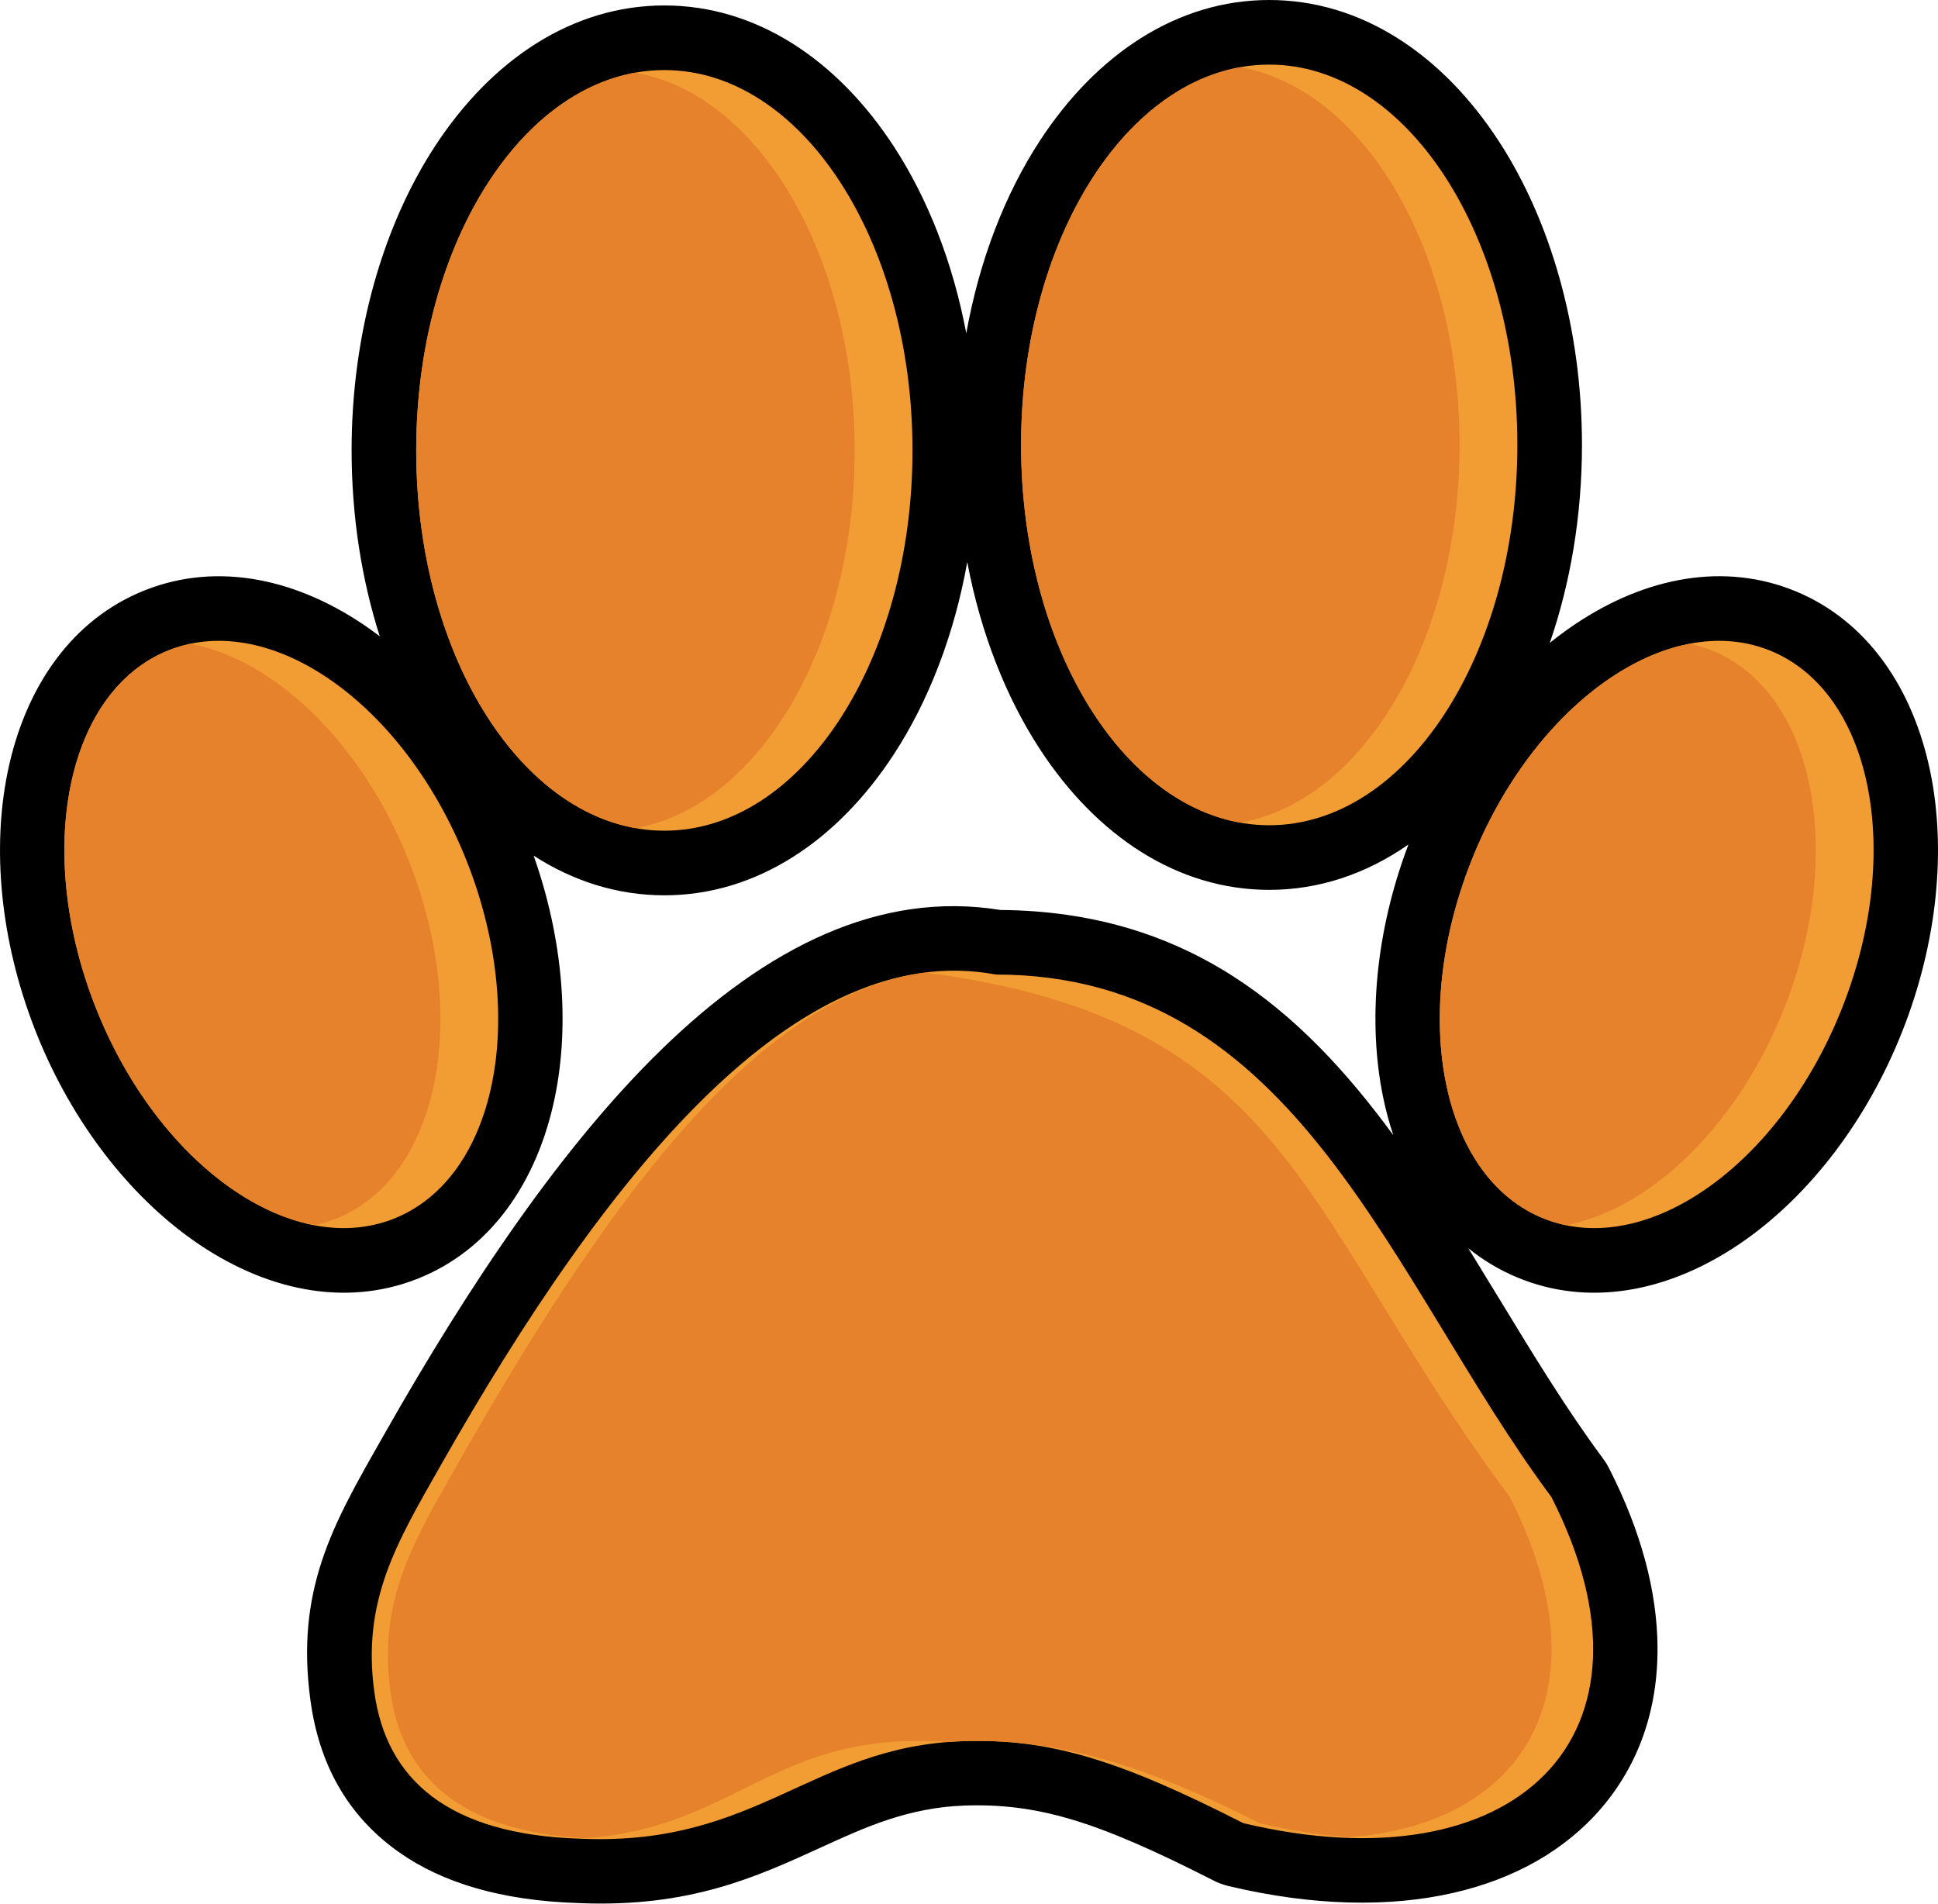
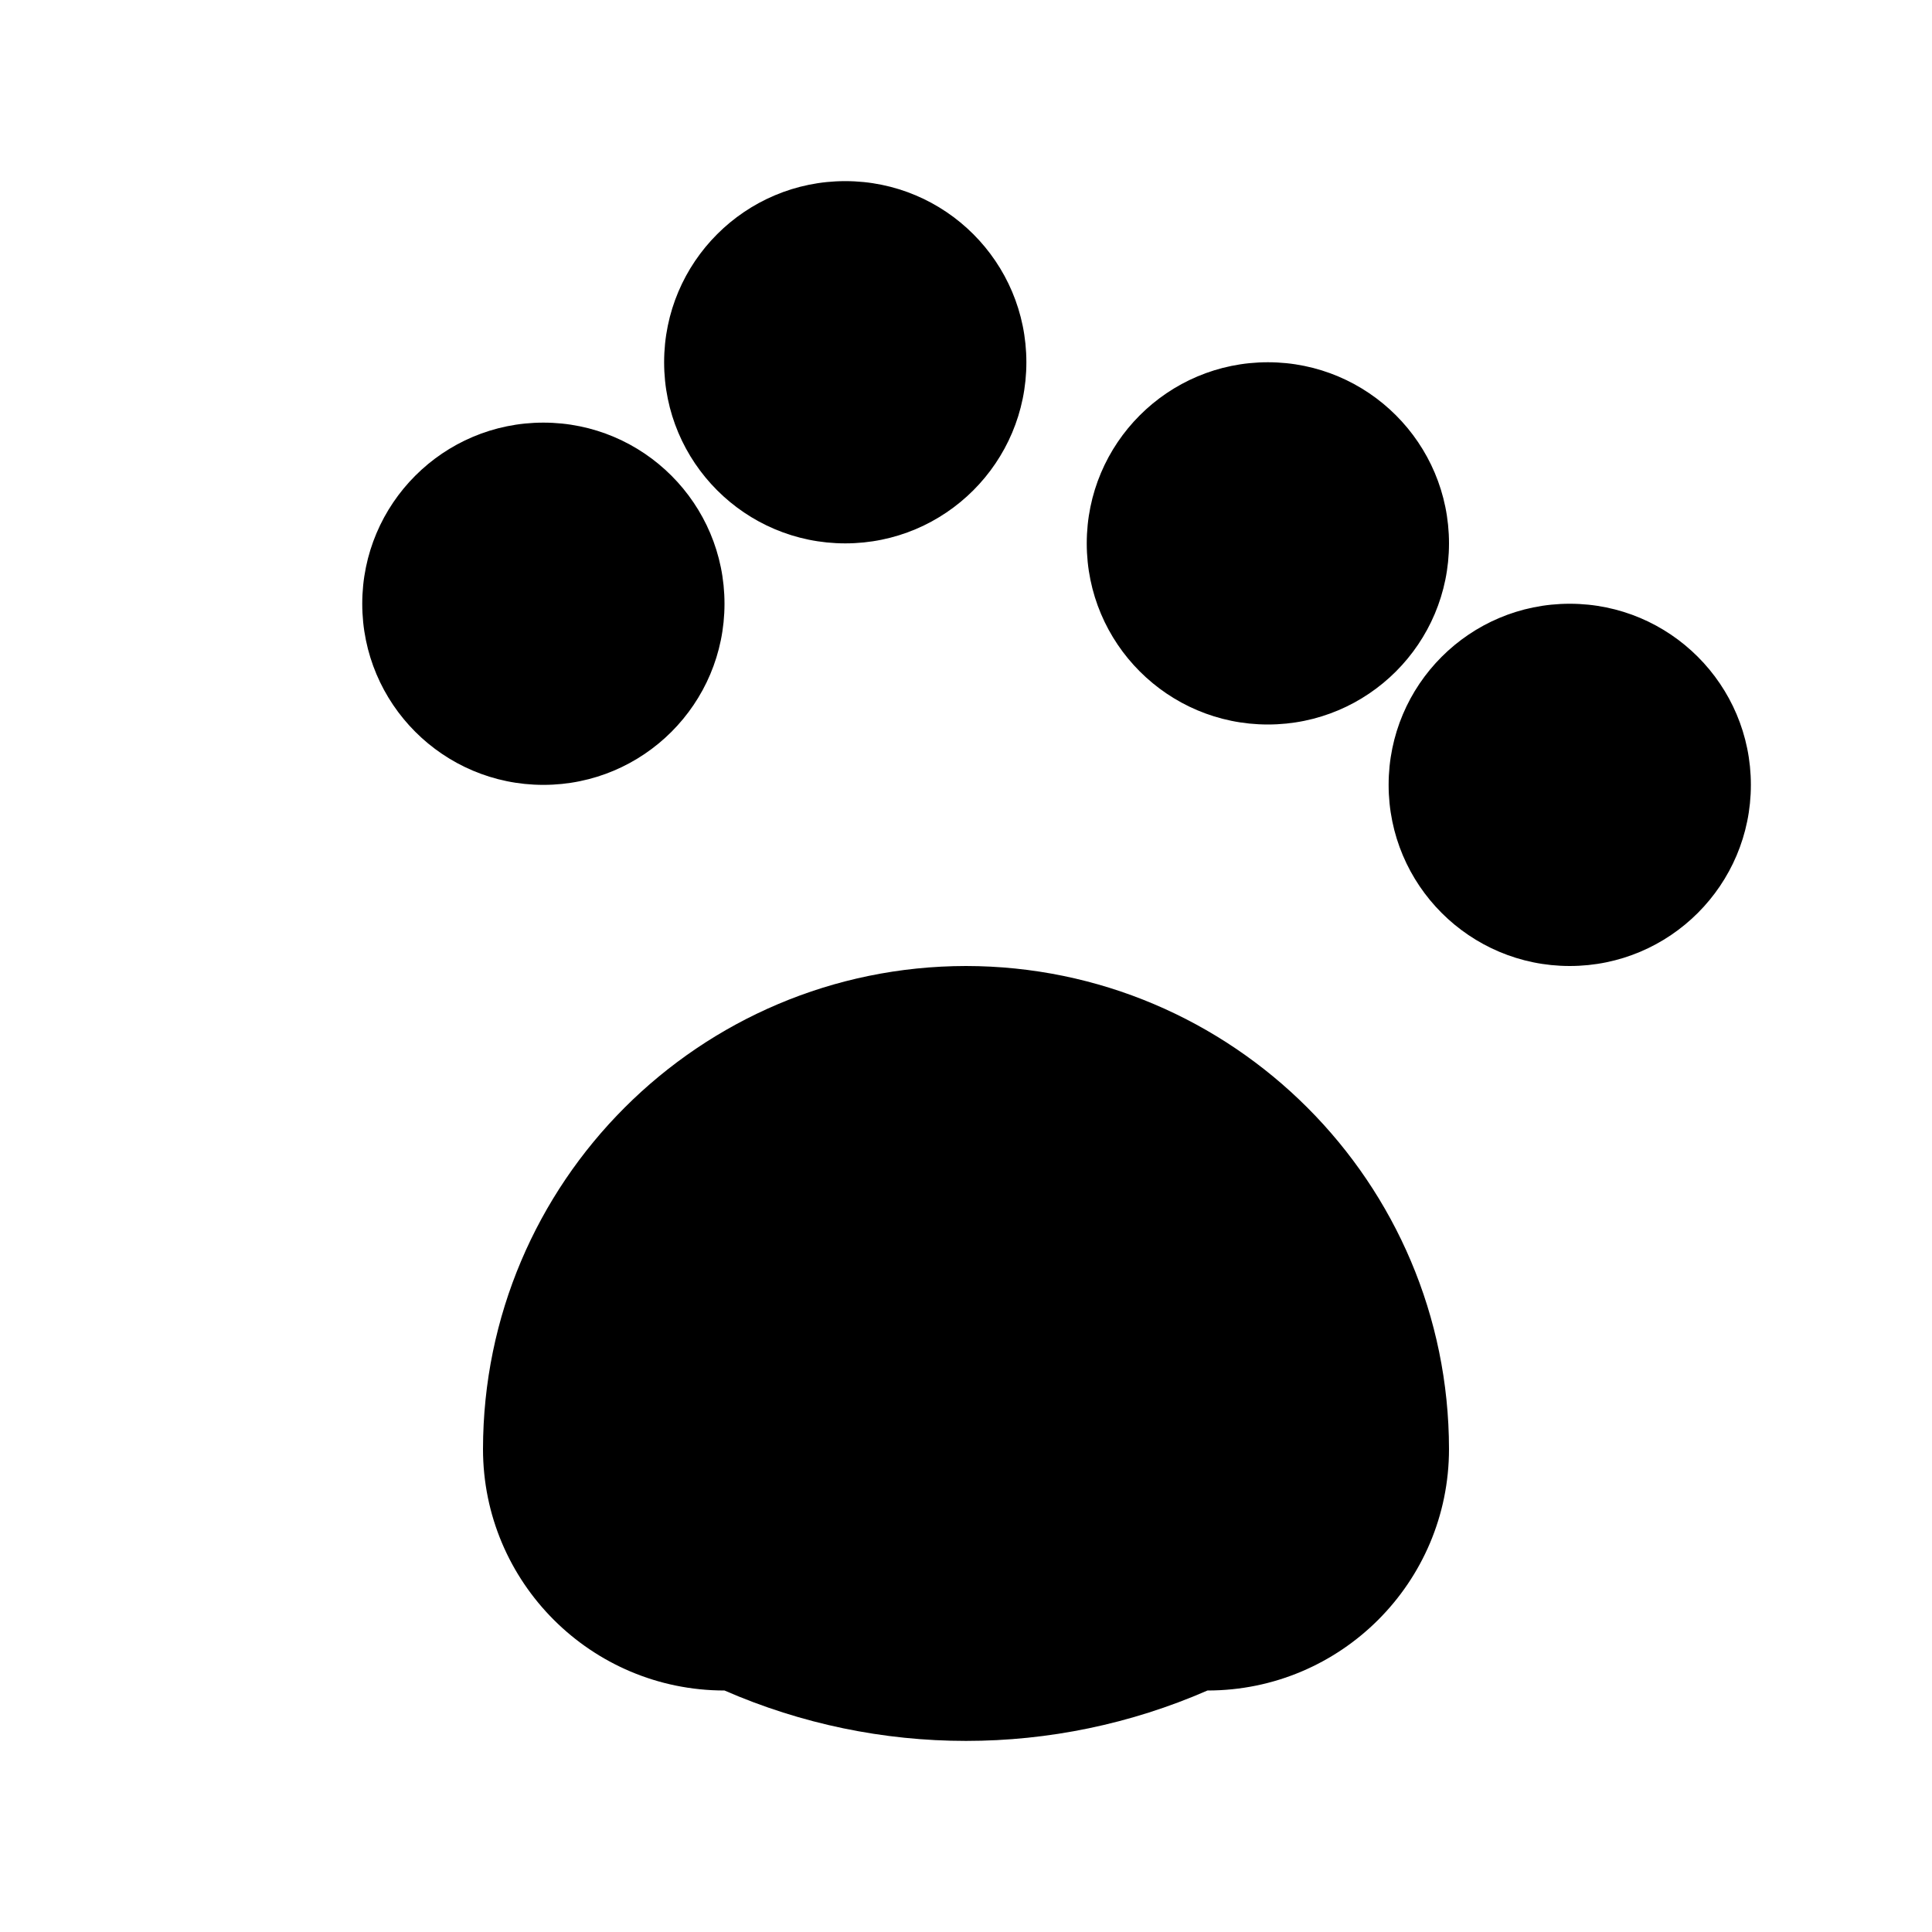
- <svg xmlns="http://www.w3.org/2000/svg" shape-rendering="geometricPrecision" text-rendering="geometricPrecision" image-rendering="optimizeQuality" fill-rule="evenodd" clip-rule="evenodd" viewBox="0 0 512 502.88">
-   <path fill-rule="nonzero" d="M175.52 1.44c24.21 0 45.61 14.24 60.61 37.23 8.91 13.66 15.6 30.59 19.15 49.38 3.47-19.37 10.27-36.81 19.41-50.82 15-23 36.41-37.23 60.62-37.23 24.22 0 45.62 14.24 60.62 37.23 13.59 20.84 22.01 49.26 22.01 80.31 0 18.76-3.07 36.55-8.5 52.29 1.59-1.28 3.18-2.49 4.8-3.63 18.64-13.19 39.58-17.75 58.55-10.63l1.71.67c18.74 7.79 30.93 25.47 35.5 47.83 4.13 20.2 1.97 44.62-7.45 68.43-9.42 23.82-24.57 43.11-41.43 55.04-18.63 13.19-39.58 17.74-58.54 10.61l-1.68-.66a52.568 52.568 0 01-12.99-7.74l8.28 13.52c8.85 14.56 17.76 29.2 27.35 42.09.58.78 1.08 1.58 1.5 2.41 8.67 16.95 12.74 32.91 12.86 47.25.14 16.81-5.11 31.25-14.8 42.59-9.42 11.02-22.83 18.75-39.32 22.48-16.81 3.81-36.95 3.46-59.25-1.85-1.54-.37-2.98-.93-4.3-1.65-15.22-7.74-27.01-12.94-37.26-15.98-9.77-2.89-18.51-3.96-28.09-3.63-14.95.52-26.36 5.74-37.93 11.04-17.22 7.88-34.78 15.91-63.79 14.74l-.38-.02c-20.46-.64-36-5.41-47.36-13.43-13.78-9.71-21.13-23.46-23.39-40.03-4-29.08 5.85-46.4 18.28-68.25l1.18-2.07c22.83-40.27 47.35-76.49 73.25-101.69 27.94-27.19 57.83-42.01 89.56-36.88 49.45.41 79.36 26.14 103.8 59.5-1.1-3.27-2.01-6.69-2.73-10.21-4.01-19.68-2.08-43.36 6.73-66.59-11.01 7.69-23.47 11.99-36.79 11.99-24.21 0-45.62-14.23-60.62-37.23-8.91-13.66-15.6-30.58-19.15-49.37-3.47 19.36-10.26 36.8-19.41 50.81-15 22.99-36.4 37.23-60.61 37.23-12.41 0-24.09-3.74-34.54-10.48 7.88 22.28 9.49 44.79 5.65 63.64-4.64 22.69-17.12 40.54-36.33 48.14-19.21 7.59-40.51 3.11-59.43-10.28-16.67-11.81-31.68-30.81-41.12-54.25l-.62-1.59C-.01 248.14-2.08 224.04 2 204.07c4.63-22.7 17.12-40.57 36.34-48.16 19.19-7.59 40.5-3.1 59.42 10.29l2.56 1.88c-4.76-14.94-7.43-31.6-7.43-49.1 0-31.05 8.41-59.48 22-80.31 15.01-23 36.41-37.23 60.63-37.23z" />
-   <path fill="#F29C34" d="M175.52 18.51c36.19 0 65.55 45 65.55 100.47 0 55.48-29.36 100.47-65.55 100.47-36.21 0-65.56-44.98-65.56-100.47 0-55.47 29.35-100.47 65.56-100.47zm234.35 376.98c32.25 63.32-9.64 103.25-81.41 86.14-32.56-16.59-51.21-22.46-74.18-21.65-39.81 1.39-54.12 27.65-100.45 25.78-35.74-.97-51.81-15.93-54.93-38.75-3.34-24.25 6-39.59 17.39-59.65 44.26-78.05 94.33-139.68 146.82-129.91 79.86 0 104.16 80.76 146.76 138.04zM44.61 171.77c-27.06 10.71-35.7 53.01-19.29 94.48 16.4 41.47 51.64 66.41 78.7 55.71 27.05-10.7 35.69-53.01 19.29-94.47-16.4-41.47-51.65-66.42-78.7-55.72zm422.78 0c27.05 10.71 35.69 53.01 19.29 94.48-16.4 41.47-51.65 66.41-78.7 55.71-27.06-10.7-35.7-53.01-19.29-94.47 16.4-41.47 51.65-66.42 78.7-55.72zM335.31 17.07c36.2 0 65.56 45 65.56 100.47 0 55.48-29.36 100.47-65.56 100.47s-65.55-44.99-65.55-100.47 29.35-100.47 65.55-100.47z" />
-   <path fill="#E6822C" d="M167.88 218.77c-32.6-5.8-57.92-48.27-57.92-99.79 0-51.51 25.32-93.99 57.92-99.79 32.6 5.8 57.92 48.28 57.92 99.79 0 51.52-25.32 93.99-57.92 99.79zM398.87 395.5c25.83 50.71 4.1 86.41-42.46 89.83-7.45-.5-15.36-1.71-23.68-3.69-32.55-16.6-55.48-22.47-78.45-21.66-1.19.04-2.34.1-3.48.19-3.96-.27-7.88-.33-11.8-.19-36.2 1.27-47.78 23.11-84.44 25.64-33.27-1.84-48.37-16.56-51.39-38.61-3.34-24.25 6.01-39.59 17.39-59.65 38.95-68.68 79.09-124.64 123.94-130.43 96.62 12.68 98.87 63.94 154.37 138.57zM83 323.67c1.95-.4 3.87-.97 5.75-1.71 27.05-10.7 35.69-53.01 19.29-94.47-12.38-31.29-35.48-53.17-57.69-57.43-1.95.41-3.86.97-5.74 1.71-27.05 10.71-35.69 53.01-19.29 94.48C37.69 297.53 60.79 319.4 83 323.67zm369.12-151.9c27.05 10.71 35.69 53.01 19.29 94.48-12.37 31.28-35.47 53.15-57.68 57.42-1.95-.4-3.87-.97-5.75-1.71-27.06-10.7-35.7-53.01-19.29-94.47 12.38-31.29 35.48-53.17 57.69-57.43 1.94.41 3.86.97 5.74 1.71zM327.68 17.75c32.6 5.8 57.91 48.28 57.91 99.79 0 51.52-25.31 93.99-57.91 99.79-32.61-5.8-57.92-48.27-57.92-99.79s25.31-93.99 57.92-99.79z" />
+ <svg xmlns="http://www.w3.org/2000/svg" width="32" height="32" fill="#000000" viewBox="0 0 256 256">
+   <path d="M72,104a24,24,0,1,0-24-24A24,24,0,0,0,72,104Zm40-32a24,24,0,1,0-24-24A24,24,0,0,0,112,72Zm32,0a24,24,0,1,0,24-24A24,24,0,0,0,144,72Zm40,32a24,24,0,1,0,24-24A24,24,0,0,0,184,104ZM128,128a64.07,64.07,0,0,0-64,64,32,32,0,0,0,32,32,80,80,0,0,0,64,0,32,32,0,0,0,32-32A64.07,64.07,0,0,0,128,128Z" />
</svg>
